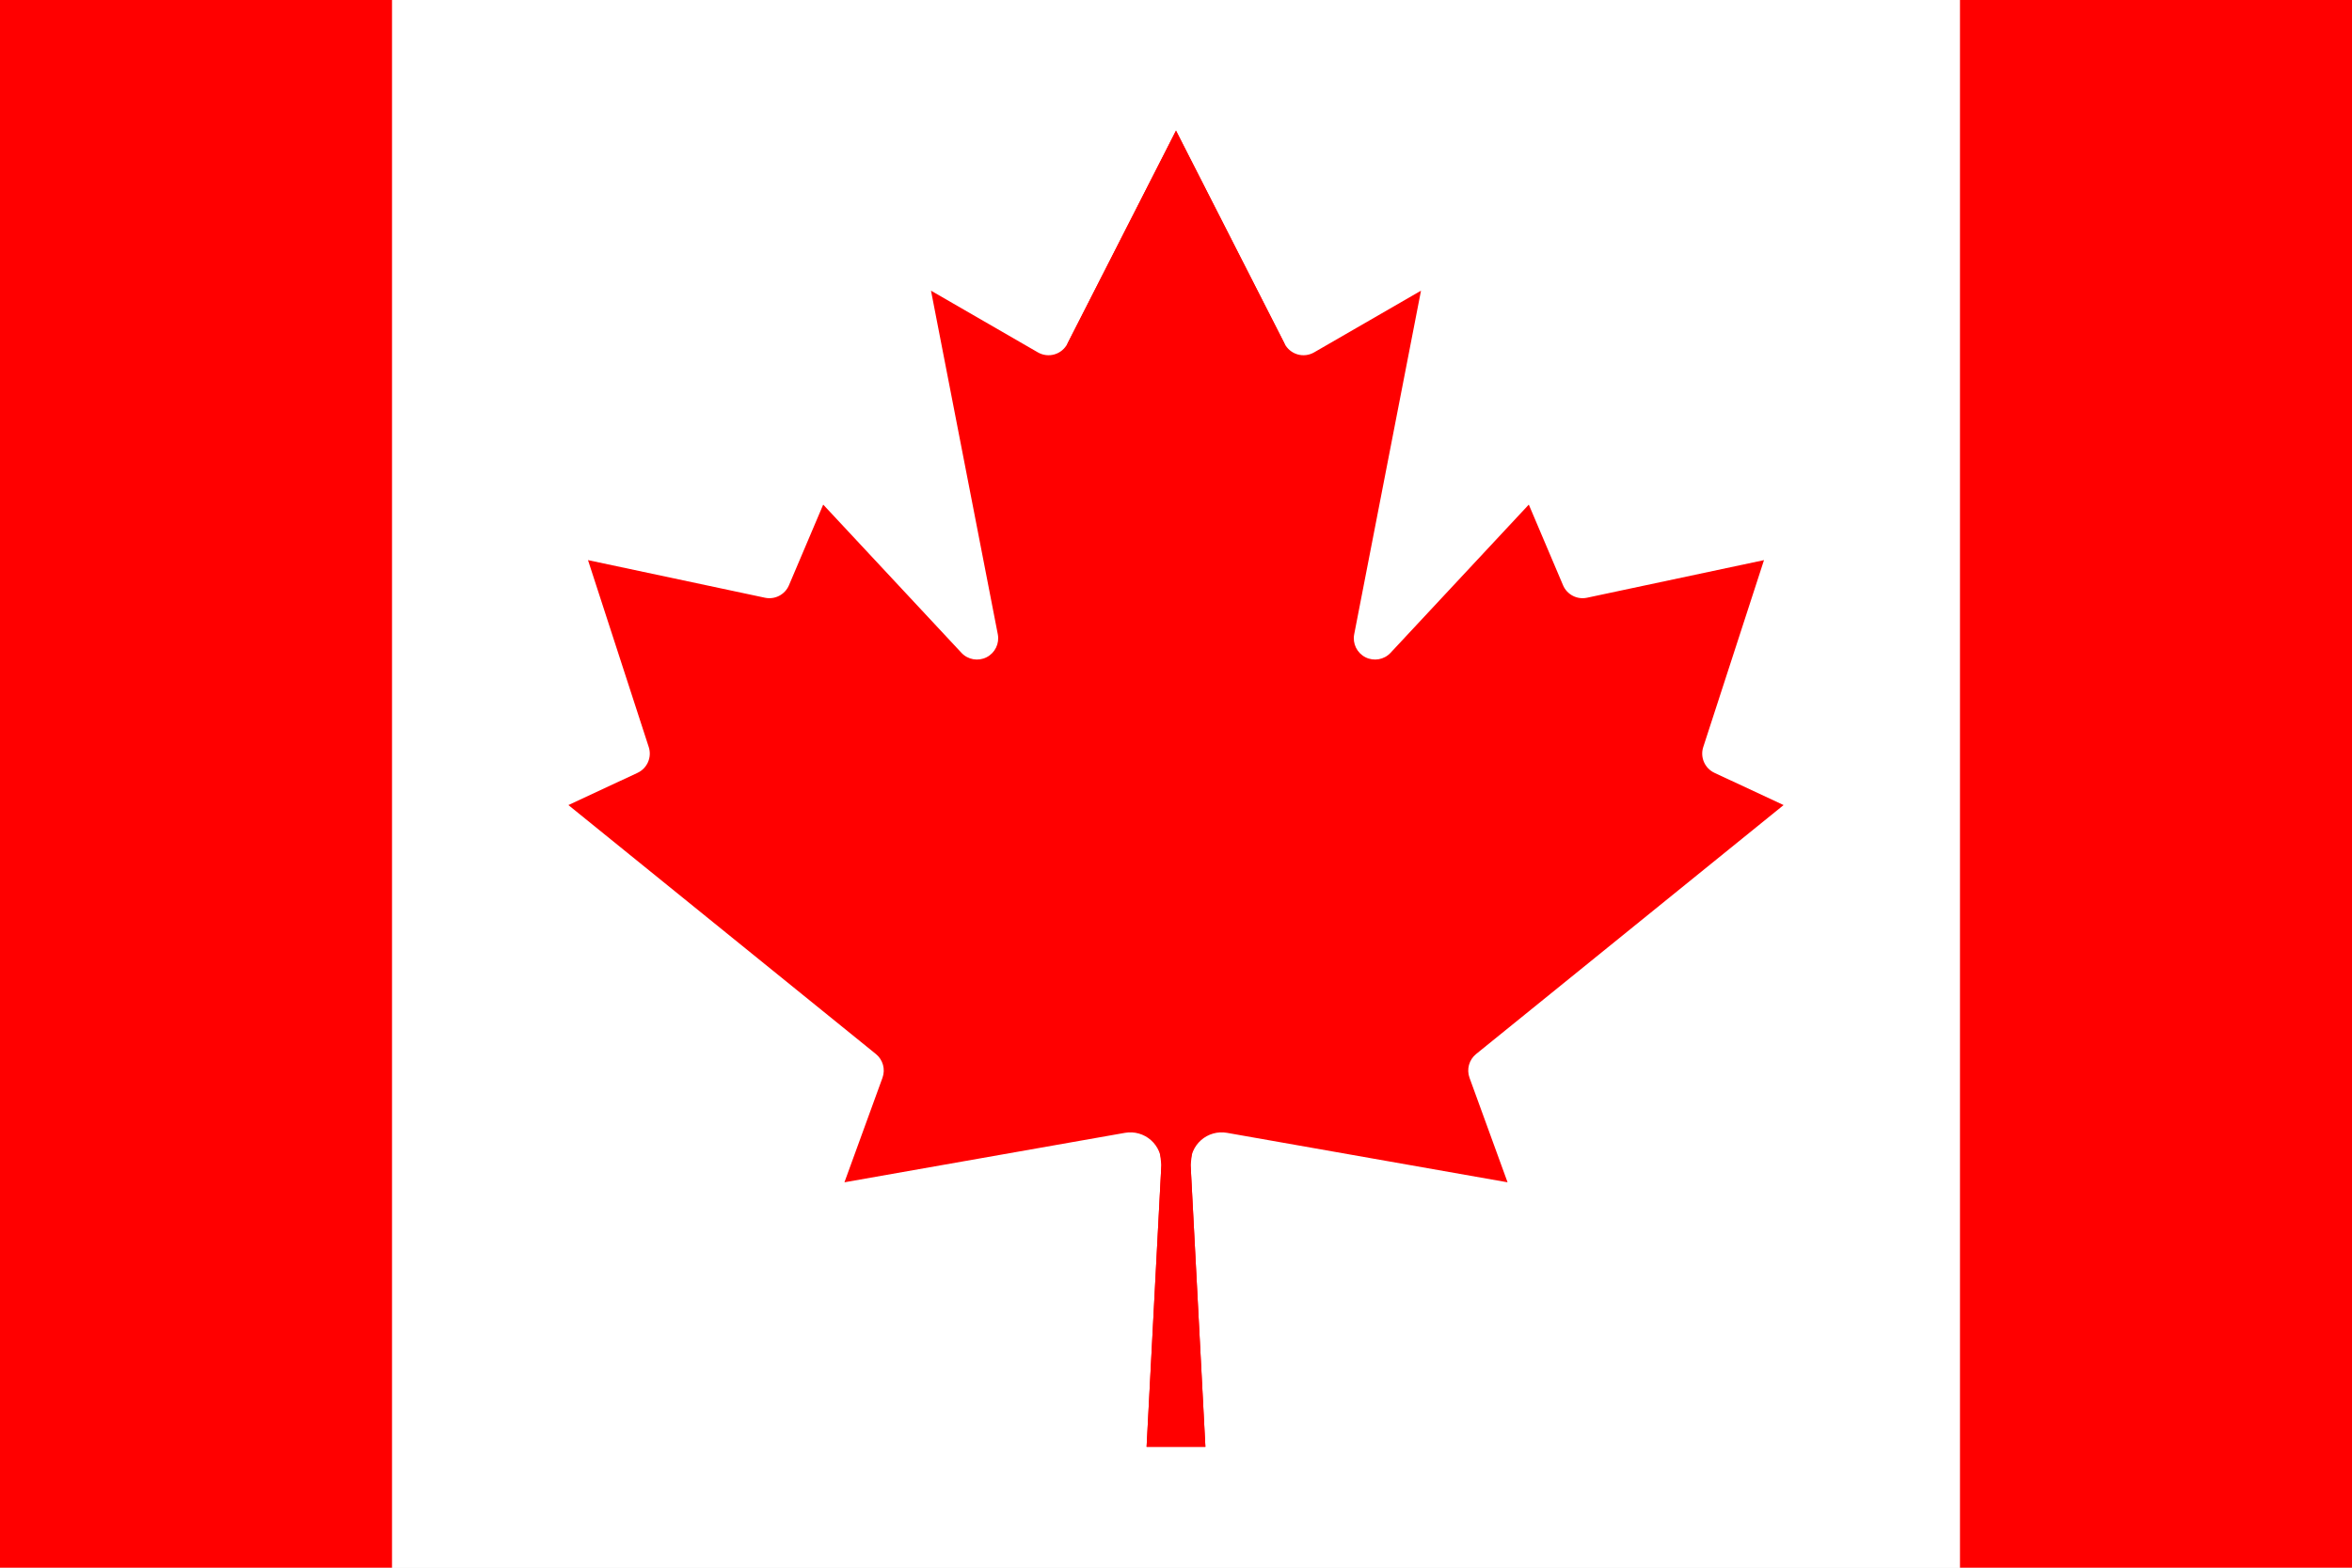
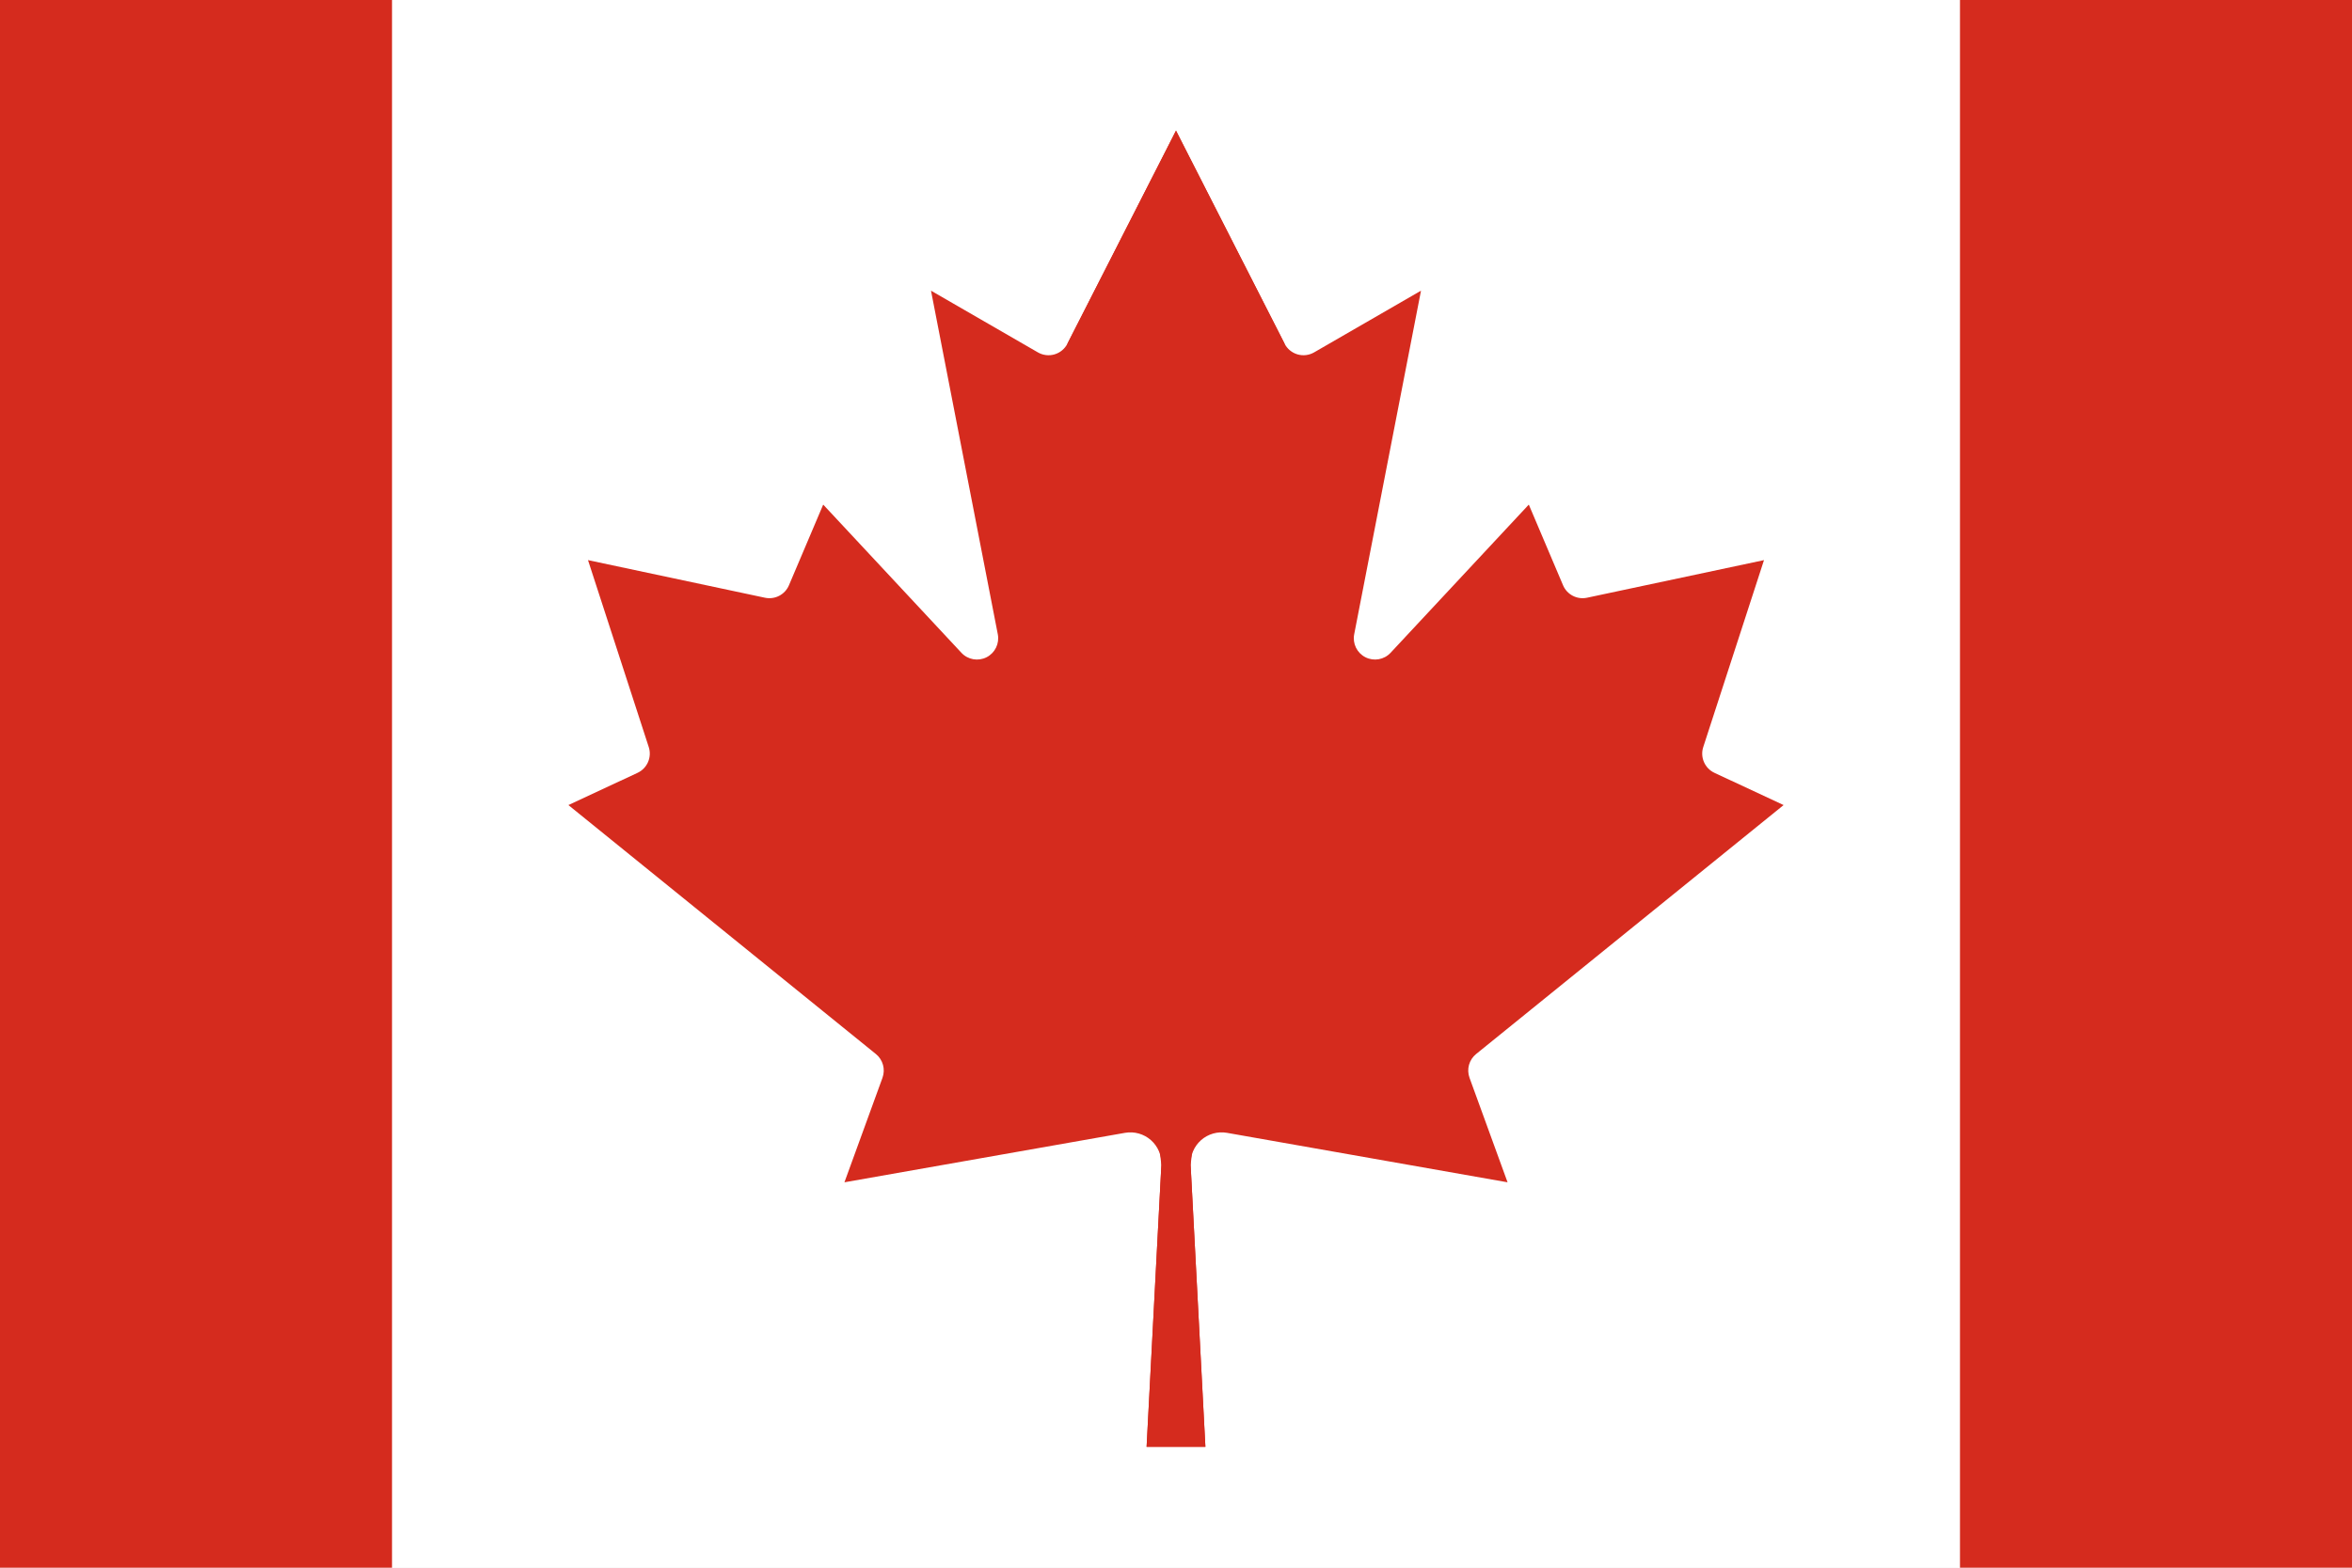
<svg xmlns="http://www.w3.org/2000/svg" xmlns:xlink="http://www.w3.org/1999/xlink" viewBox="0 0 900 600">
  <path fill="#fff" d="M150 0v600h600v-600" />
-   <path fill="#f00" d="M0 0h150v600h-150m750 0h150v-600h-150" />
-   <path id="h" fill="#f00" d="M-18-406L-8.955-233.418A19 19 0 0 1-31.229-213.712L-203-244-179.705-179.999A13 13 0 0 1-183.740-165.450L-372-13-329.678 6.735A13 13 0 0 1-322.808 22.534L-360 137-251.637 113.967A13 13 0 0 1-236.968 121.603L-216 171-131.369 80.245A13 13 0 0 1-109.101 91.591L-150 302-84.543 264.208A13 13 0 0 1-66.460 269.565L0 400 66.460 269.565 8.955-233.418 18-406" transform="scale(0.625-0.625)translate(720-480)" />
+   <path fill="#d52b1e" d="M0 0h150v600h-150m750 0h150v-600h-150" />
+   <path id="h" fill="#d52b1e" d="M-18-406L-8.955-233.418A19 19 0 0 1-31.229-213.712L-203-244-179.705-179.999A13 13 0 0 1-183.740-165.450L-372-13-329.678 6.735A13 13 0 0 1-322.808 22.534L-360 137-251.637 113.967A13 13 0 0 1-236.968 121.603L-216 171-131.369 80.245A13 13 0 0 1-109.101 91.591L-150 302-84.543 264.208A13 13 0 0 1-66.460 269.565L0 400 66.460 269.565 8.955-233.418 18-406" transform="scale(0.625-0.625)translate(720-480)" />
  <use xlink:href="#h" transform="scale(-1 1) translate(-900 0)" />
</svg>
